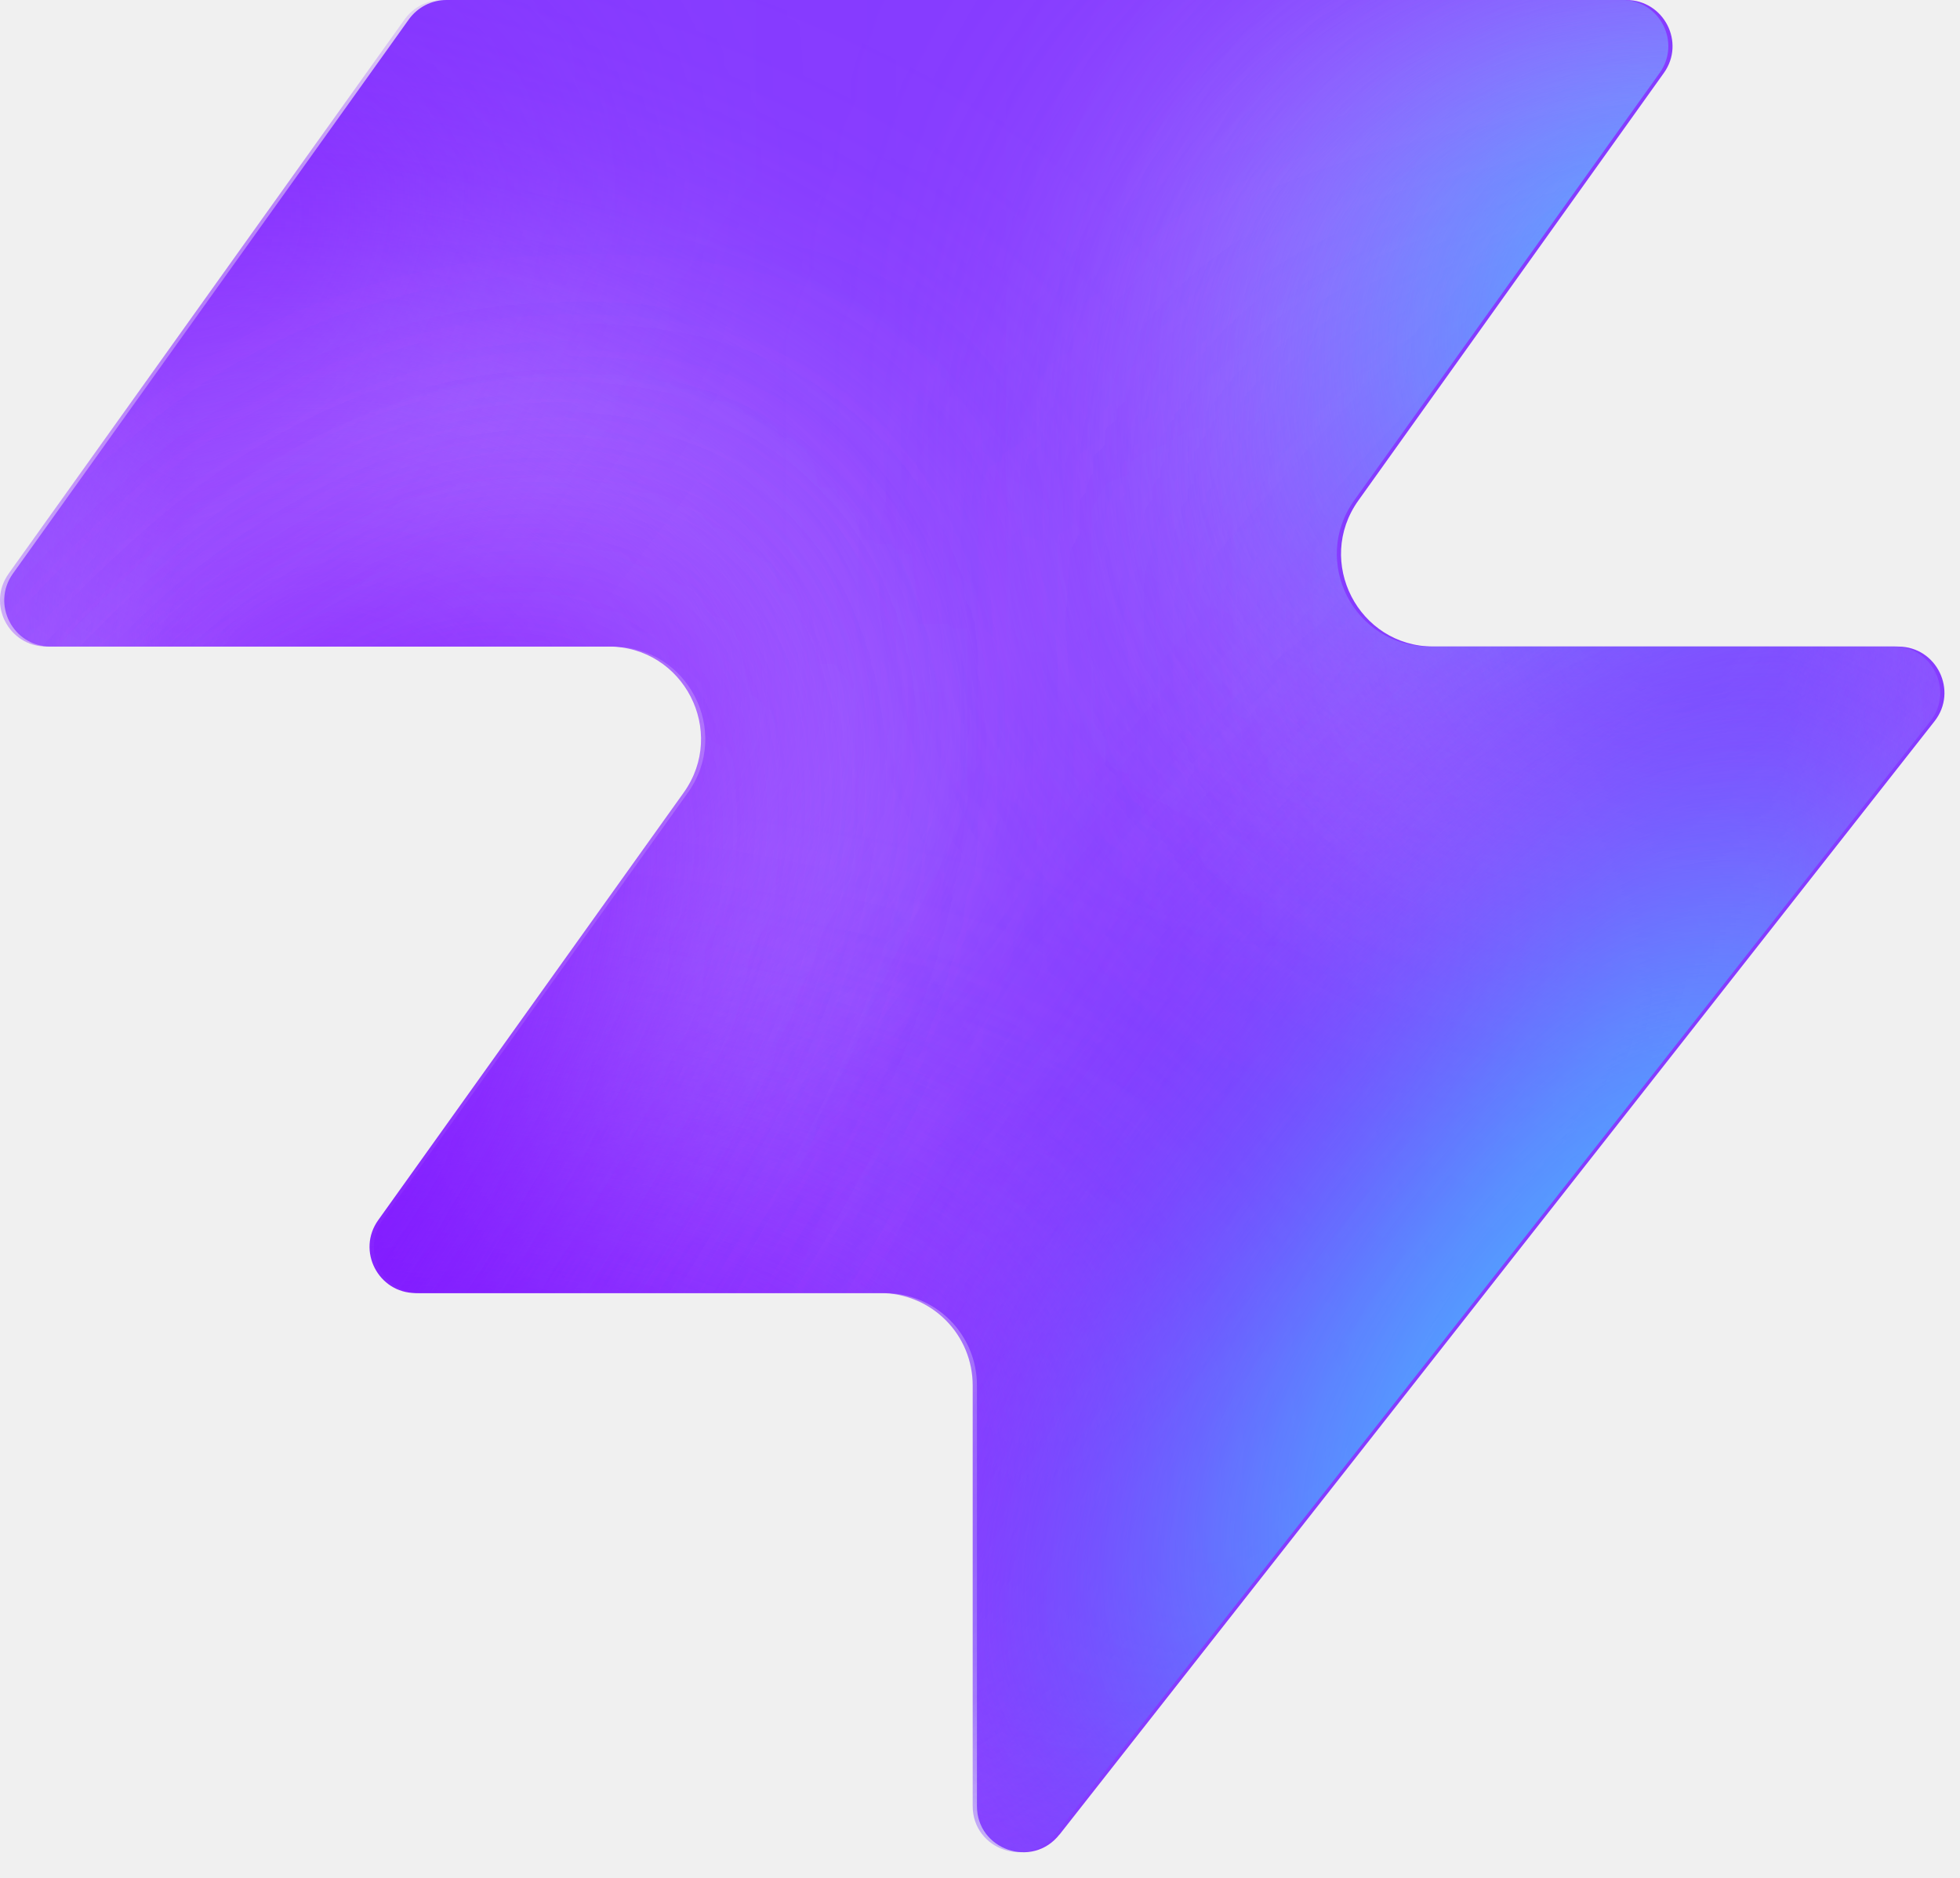
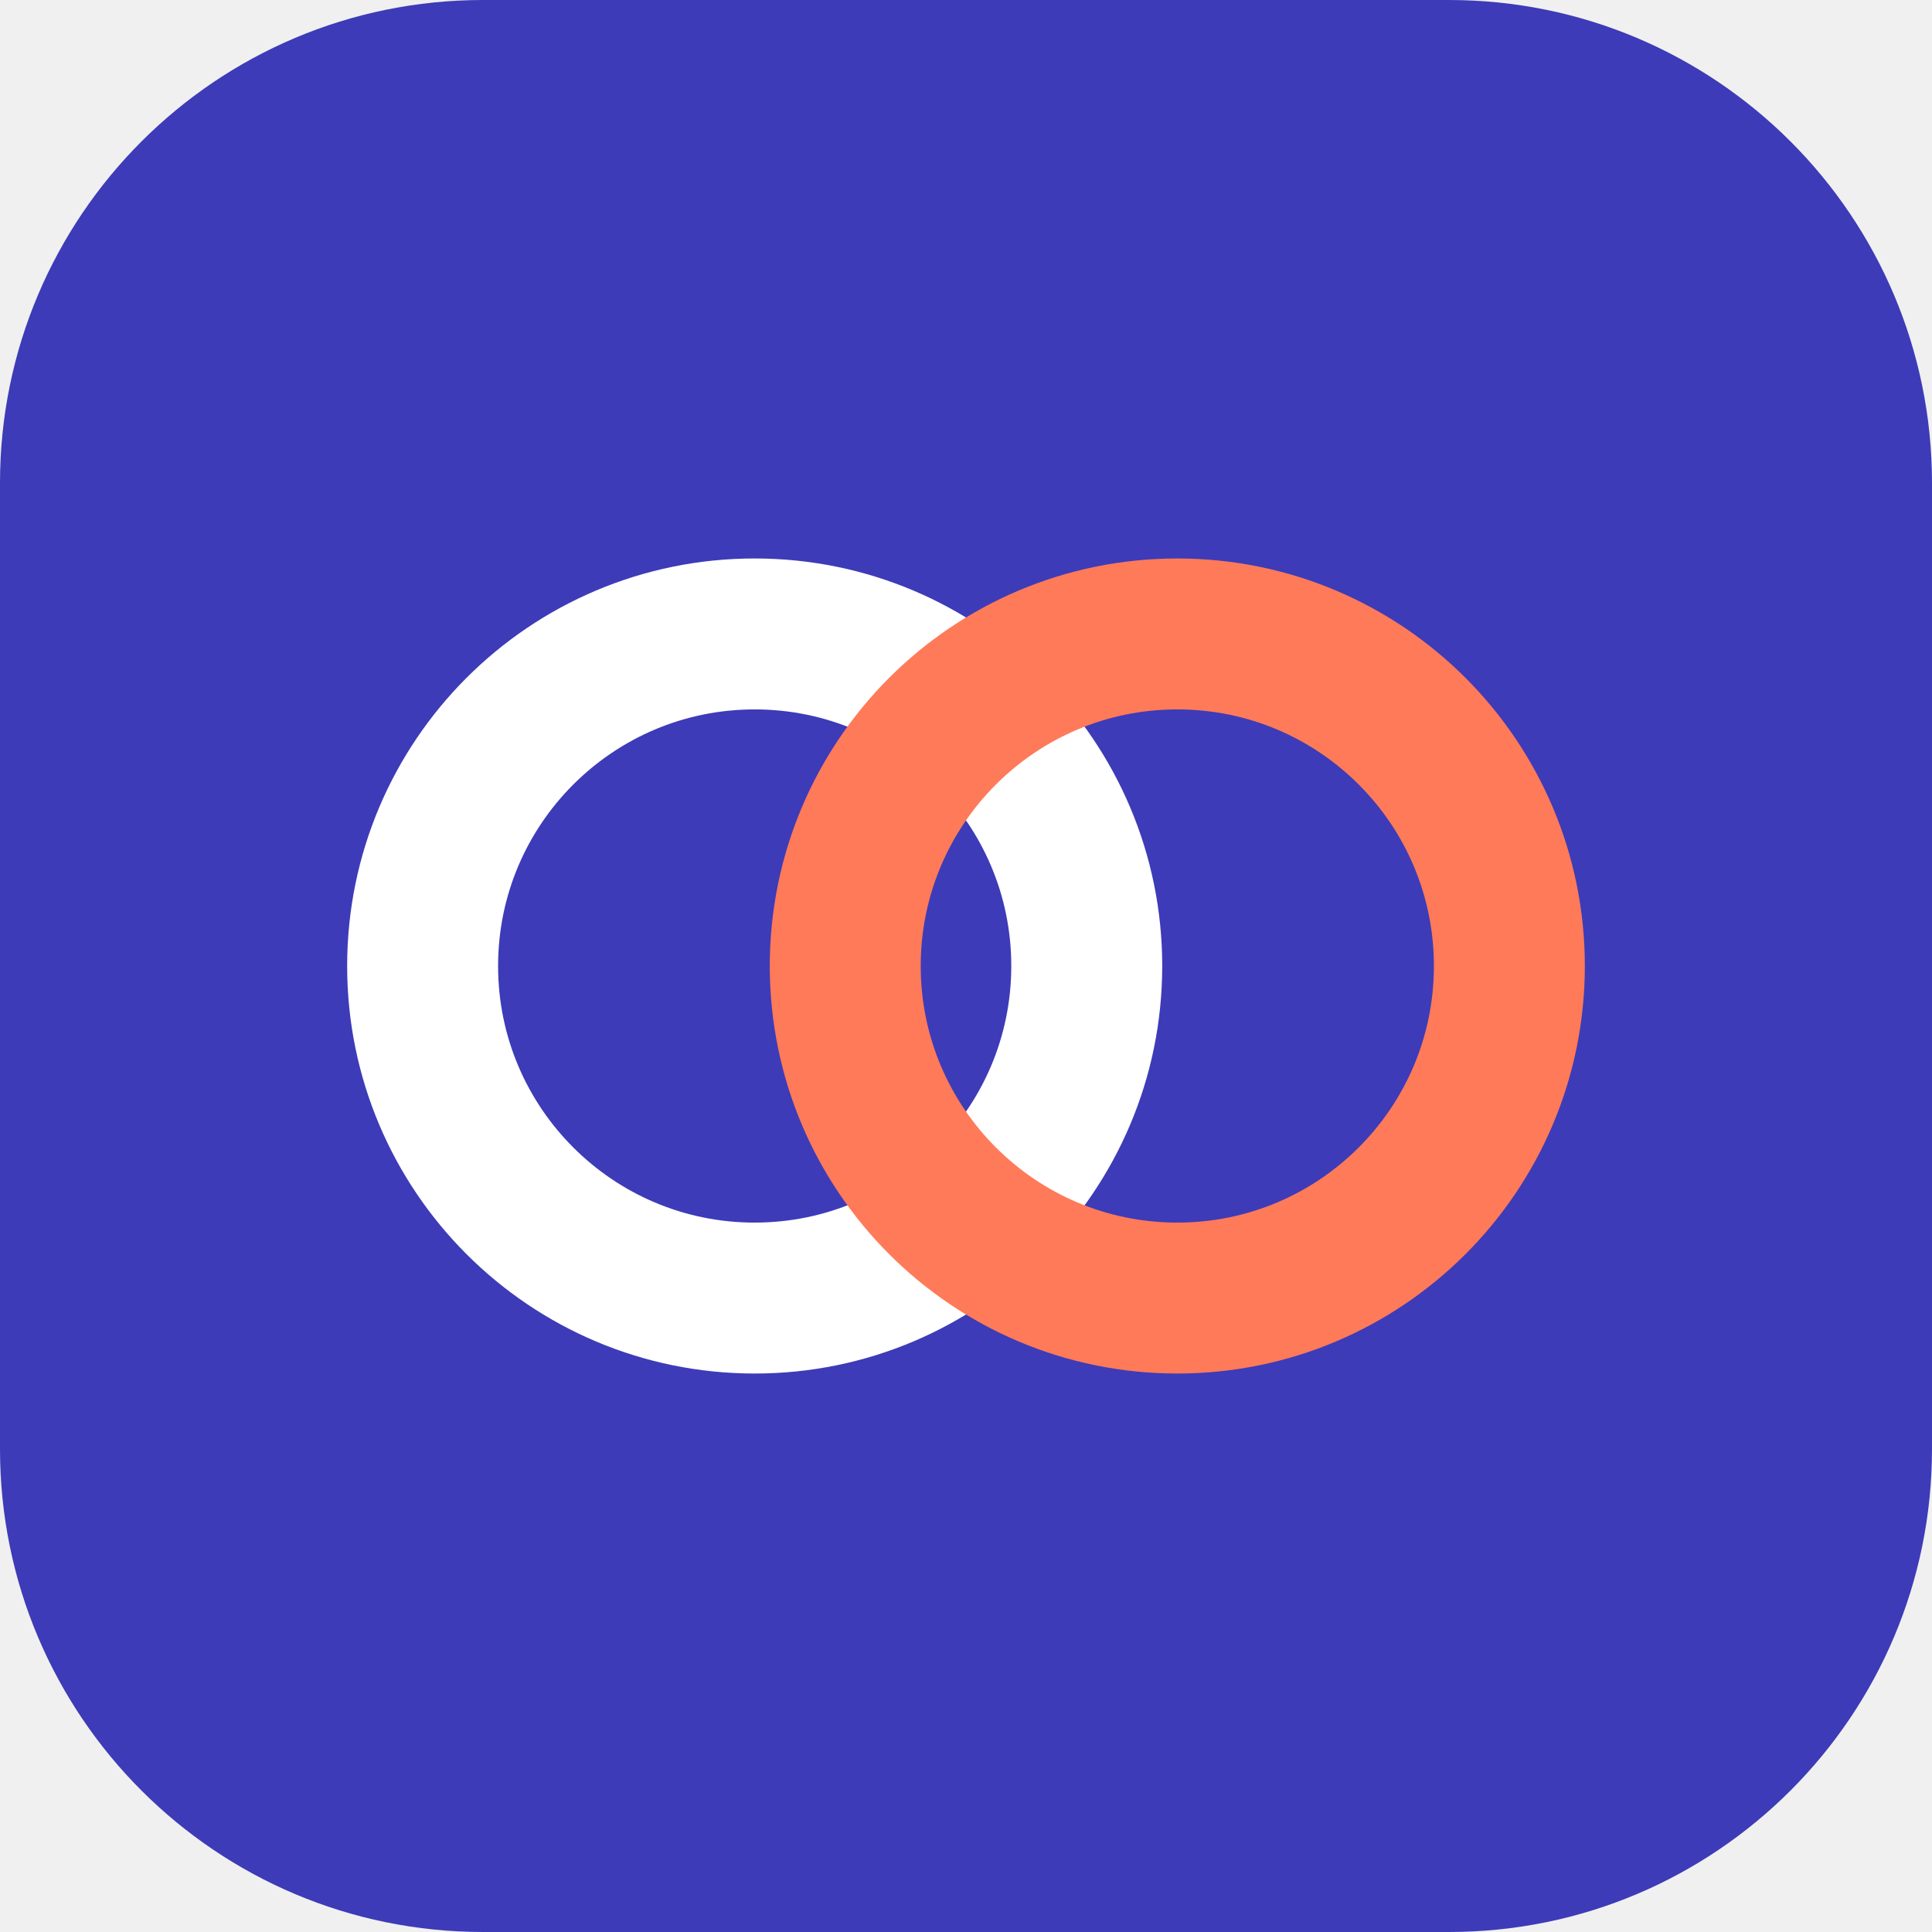
- <svg xmlns="http://www.w3.org/2000/svg" width="48" height="46" fill="none" viewBox="0 0 48 46">
-   <path fill="#863bff" d="M25.946 44.938c-.664.845-2.021.375-2.021-.698V33.937a2.26 2.26 0 0 0-2.262-2.262H10.287c-.92 0-1.456-1.04-.92-1.788l7.48-10.471c1.07-1.497 0-3.578-1.842-3.578H1.237c-.92 0-1.456-1.04-.92-1.788L10.013.474c.214-.297.556-.474.92-.474h28.894c.92 0 1.456 1.04.92 1.788l-7.48 10.471c-1.07 1.498 0 3.579 1.842 3.579h11.377c.943 0 1.473 1.088.89 1.83L25.947 44.94z" style="fill:#863bff;fill:color(display-p3 .525 .23 1);fill-opacity:1" />
-   <mask id="a" width="48" height="46" x="0" y="0" maskUnits="userSpaceOnUse" style="mask-type:alpha">
-     <path fill="#000" d="M25.842 44.938c-.664.844-2.021.375-2.021-.698V33.937a2.26 2.26 0 0 0-2.262-2.262H10.183c-.92 0-1.456-1.04-.92-1.788l7.48-10.471c1.07-1.498 0-3.579-1.842-3.579H1.133c-.92 0-1.456-1.04-.92-1.787L9.91.473c.214-.297.556-.474.92-.474h28.894c.92 0 1.456 1.04.92 1.788l-7.48 10.471c-1.07 1.498 0 3.578 1.842 3.578h11.377c.943 0 1.473 1.088.89 1.832L25.843 44.94z" style="fill:#000;fill-opacity:1" />
-   </mask>
-   <g mask="url(#a)">
-     <g filter="url(#b)">
-       <ellipse cx="5.508" cy="14.704" fill="#ede6ff" rx="5.508" ry="14.704" style="fill:#ede6ff;fill:color(display-p3 .927 .903 1);fill-opacity:1" transform="matrix(.00324 1 1 -.00324 -4.47 31.516)" />
-     </g>
-     <g filter="url(#c)">
-       <ellipse cx="10.399" cy="29.851" fill="#ede6ff" rx="10.399" ry="29.851" style="fill:#ede6ff;fill:color(display-p3 .927 .903 1);fill-opacity:1" transform="matrix(.00324 1 1 -.00324 -39.328 7.883)" />
-     </g>
-     <g filter="url(#d)">
-       <ellipse cx="5.508" cy="30.487" fill="#7e14ff" rx="5.508" ry="30.487" style="fill:#7e14ff;fill:color(display-p3 .492 .077 1);fill-opacity:1" transform="rotate(89.814 -25.913 -14.639)scale(1 -1)" />
-     </g>
-     <g filter="url(#e)">
-       <ellipse cx="5.508" cy="30.599" fill="#7e14ff" rx="5.508" ry="30.599" style="fill:#7e14ff;fill:color(display-p3 .492 .077 1);fill-opacity:1" transform="rotate(89.814 -32.644 -3.334)scale(1 -1)" />
-     </g>
-     <g filter="url(#f)">
-       <ellipse cx="5.508" cy="30.599" fill="#7e14ff" rx="5.508" ry="30.599" style="fill:#7e14ff;fill:color(display-p3 .492 .077 1);fill-opacity:1" transform="matrix(.00324 1 1 -.00324 -34.34 30.47)" />
-     </g>
-     <g filter="url(#g)">
-       <ellipse cx="14.072" cy="22.078" fill="#ede6ff" rx="14.072" ry="22.078" style="fill:#ede6ff;fill:color(display-p3 .927 .903 1);fill-opacity:1" transform="rotate(93.35 24.506 48.493)scale(-1 1)" />
-     </g>
-     <g filter="url(#h)">
-       <ellipse cx="3.47" cy="21.501" fill="#7e14ff" rx="3.47" ry="21.501" style="fill:#7e14ff;fill:color(display-p3 .492 .077 1);fill-opacity:1" transform="rotate(89.009 28.708 47.59)scale(-1 1)" />
-     </g>
-     <g filter="url(#i)">
-       <ellipse cx="3.47" cy="21.501" fill="#7e14ff" rx="3.47" ry="21.501" style="fill:#7e14ff;fill:color(display-p3 .492 .077 1);fill-opacity:1" transform="rotate(89.009 28.708 47.59)scale(-1 1)" />
-     </g>
-     <g filter="url(#j)">
-       <ellipse cx=".387" cy="8.972" fill="#7e14ff" rx="4.407" ry="29.108" style="fill:#7e14ff;fill:color(display-p3 .492 .077 1);fill-opacity:1" transform="rotate(39.51 .387 8.972)" />
-     </g>
-     <g filter="url(#k)">
-       <ellipse cx="47.523" cy="-6.092" fill="#7e14ff" rx="4.407" ry="29.108" style="fill:#7e14ff;fill:color(display-p3 .492 .077 1);fill-opacity:1" transform="rotate(37.892 47.523 -6.092)" />
-     </g>
-     <g filter="url(#l)">
-       <ellipse cx="41.412" cy="6.333" fill="#47bfff" rx="5.971" ry="9.665" style="fill:#47bfff;fill:color(display-p3 .28 .748 1);fill-opacity:1" transform="rotate(37.892 41.412 6.333)" />
-     </g>
-     <g filter="url(#m)">
-       <ellipse cx="-1.879" cy="38.332" fill="#7e14ff" rx="4.407" ry="29.108" style="fill:#7e14ff;fill:color(display-p3 .492 .077 1);fill-opacity:1" transform="rotate(37.892 -1.88 38.332)" />
-     </g>
-     <g filter="url(#n)">
-       <ellipse cx="-1.879" cy="38.332" fill="#7e14ff" rx="4.407" ry="29.108" style="fill:#7e14ff;fill:color(display-p3 .492 .077 1);fill-opacity:1" transform="rotate(37.892 -1.88 38.332)" />
-     </g>
-     <g filter="url(#o)">
-       <ellipse cx="35.651" cy="29.907" fill="#7e14ff" rx="4.407" ry="29.108" style="fill:#7e14ff;fill:color(display-p3 .492 .077 1);fill-opacity:1" transform="rotate(37.892 35.651 29.907)" />
-     </g>
-     <g filter="url(#p)">
-       <ellipse cx="38.418" cy="32.4" fill="#47bfff" rx="5.971" ry="15.297" style="fill:#47bfff;fill:color(display-p3 .28 .748 1);fill-opacity:1" transform="rotate(37.892 38.418 32.4)" />
-     </g>
-   </g>
-   <defs>
-     <filter id="b" width="60.045" height="41.654" x="-19.77" y="16.149" color-interpolation-filters="sRGB" filterUnits="userSpaceOnUse">
-       <feFlood flood-opacity="0" result="BackgroundImageFix" />
-       <feBlend in="SourceGraphic" in2="BackgroundImageFix" result="shape" />
-       <feGaussianBlur result="effect1_foregroundBlur_2002_17158" stdDeviation="7.659" />
-     </filter>
-     <filter id="c" width="90.34" height="51.437" x="-54.613" y="-7.533" color-interpolation-filters="sRGB" filterUnits="userSpaceOnUse">
-       <feFlood flood-opacity="0" result="BackgroundImageFix" />
-       <feBlend in="SourceGraphic" in2="BackgroundImageFix" result="shape" />
-       <feGaussianBlur result="effect1_foregroundBlur_2002_17158" stdDeviation="7.659" />
-     </filter>
-     <filter id="d" width="79.355" height="29.4" x="-49.64" y="2.03" color-interpolation-filters="sRGB" filterUnits="userSpaceOnUse">
-       <feFlood flood-opacity="0" result="BackgroundImageFix" />
-       <feBlend in="SourceGraphic" in2="BackgroundImageFix" result="shape" />
-       <feGaussianBlur result="effect1_foregroundBlur_2002_17158" stdDeviation="4.596" />
-     </filter>
-     <filter id="e" width="79.579" height="29.4" x="-45.045" y="20.029" color-interpolation-filters="sRGB" filterUnits="userSpaceOnUse">
-       <feFlood flood-opacity="0" result="BackgroundImageFix" />
-       <feBlend in="SourceGraphic" in2="BackgroundImageFix" result="shape" />
-       <feGaussianBlur result="effect1_foregroundBlur_2002_17158" stdDeviation="4.596" />
-     </filter>
-     <filter id="f" width="79.579" height="29.4" x="-43.513" y="21.178" color-interpolation-filters="sRGB" filterUnits="userSpaceOnUse">
-       <feFlood flood-opacity="0" result="BackgroundImageFix" />
-       <feBlend in="SourceGraphic" in2="BackgroundImageFix" result="shape" />
-       <feGaussianBlur result="effect1_foregroundBlur_2002_17158" stdDeviation="4.596" />
-     </filter>
-     <filter id="g" width="74.749" height="58.852" x="15.756" y="-17.901" color-interpolation-filters="sRGB" filterUnits="userSpaceOnUse">
-       <feFlood flood-opacity="0" result="BackgroundImageFix" />
-       <feBlend in="SourceGraphic" in2="BackgroundImageFix" result="shape" />
-       <feGaussianBlur result="effect1_foregroundBlur_2002_17158" stdDeviation="7.659" />
-     </filter>
-     <filter id="h" width="61.377" height="25.362" x="23.548" y="2.284" color-interpolation-filters="sRGB" filterUnits="userSpaceOnUse">
-       <feFlood flood-opacity="0" result="BackgroundImageFix" />
-       <feBlend in="SourceGraphic" in2="BackgroundImageFix" result="shape" />
-       <feGaussianBlur result="effect1_foregroundBlur_2002_17158" stdDeviation="4.596" />
-     </filter>
-     <filter id="i" width="61.377" height="25.362" x="23.548" y="2.284" color-interpolation-filters="sRGB" filterUnits="userSpaceOnUse">
-       <feFlood flood-opacity="0" result="BackgroundImageFix" />
-       <feBlend in="SourceGraphic" in2="BackgroundImageFix" result="shape" />
-       <feGaussianBlur result="effect1_foregroundBlur_2002_17158" stdDeviation="4.596" />
-     </filter>
-     <filter id="j" width="56.045" height="63.649" x="-27.636" y="-22.853" color-interpolation-filters="sRGB" filterUnits="userSpaceOnUse">
-       <feFlood flood-opacity="0" result="BackgroundImageFix" />
-       <feBlend in="SourceGraphic" in2="BackgroundImageFix" result="shape" />
-       <feGaussianBlur result="effect1_foregroundBlur_2002_17158" stdDeviation="4.596" />
-     </filter>
-     <filter id="k" width="54.814" height="64.646" x="20.116" y="-38.415" color-interpolation-filters="sRGB" filterUnits="userSpaceOnUse">
-       <feFlood flood-opacity="0" result="BackgroundImageFix" />
-       <feBlend in="SourceGraphic" in2="BackgroundImageFix" result="shape" />
-       <feGaussianBlur result="effect1_foregroundBlur_2002_17158" stdDeviation="4.596" />
-     </filter>
-     <filter id="l" width="33.541" height="35.313" x="24.641" y="-11.323" color-interpolation-filters="sRGB" filterUnits="userSpaceOnUse">
-       <feFlood flood-opacity="0" result="BackgroundImageFix" />
-       <feBlend in="SourceGraphic" in2="BackgroundImageFix" result="shape" />
-       <feGaussianBlur result="effect1_foregroundBlur_2002_17158" stdDeviation="4.596" />
-     </filter>
-     <filter id="m" width="54.814" height="64.646" x="-29.286" y="6.009" color-interpolation-filters="sRGB" filterUnits="userSpaceOnUse">
-       <feFlood flood-opacity="0" result="BackgroundImageFix" />
-       <feBlend in="SourceGraphic" in2="BackgroundImageFix" result="shape" />
-       <feGaussianBlur result="effect1_foregroundBlur_2002_17158" stdDeviation="4.596" />
-     </filter>
-     <filter id="n" width="54.814" height="64.646" x="-29.286" y="6.009" color-interpolation-filters="sRGB" filterUnits="userSpaceOnUse">
-       <feFlood flood-opacity="0" result="BackgroundImageFix" />
-       <feBlend in="SourceGraphic" in2="BackgroundImageFix" result="shape" />
-       <feGaussianBlur result="effect1_foregroundBlur_2002_17158" stdDeviation="4.596" />
-     </filter>
-     <filter id="o" width="54.814" height="64.646" x="8.244" y="-2.416" color-interpolation-filters="sRGB" filterUnits="userSpaceOnUse">
-       <feFlood flood-opacity="0" result="BackgroundImageFix" />
-       <feBlend in="SourceGraphic" in2="BackgroundImageFix" result="shape" />
-       <feGaussianBlur result="effect1_foregroundBlur_2002_17158" stdDeviation="4.596" />
-     </filter>
-     <filter id="p" width="39.409" height="43.623" x="18.713" y="10.588" color-interpolation-filters="sRGB" filterUnits="userSpaceOnUse">
-       <feFlood flood-opacity="0" result="BackgroundImageFix" />
-       <feBlend in="SourceGraphic" in2="BackgroundImageFix" result="shape" />
-       <feGaussianBlur result="effect1_foregroundBlur_2002_17158" stdDeviation="4.596" />
-     </filter>
-   </defs>
+ <svg xmlns="http://www.w3.org/2000/svg" viewBox="0 0 64 64" fill="none">
+   <rect width="64" height="64" rx="16" fill="#3D3BB8" />
+   <circle cx="25" cy="32" r="11" stroke="#FFFFFF" stroke-width="5" />
+   <circle cx="39" cy="32" r="11" stroke="#FF7A59" stroke-width="5" />
</svg>
